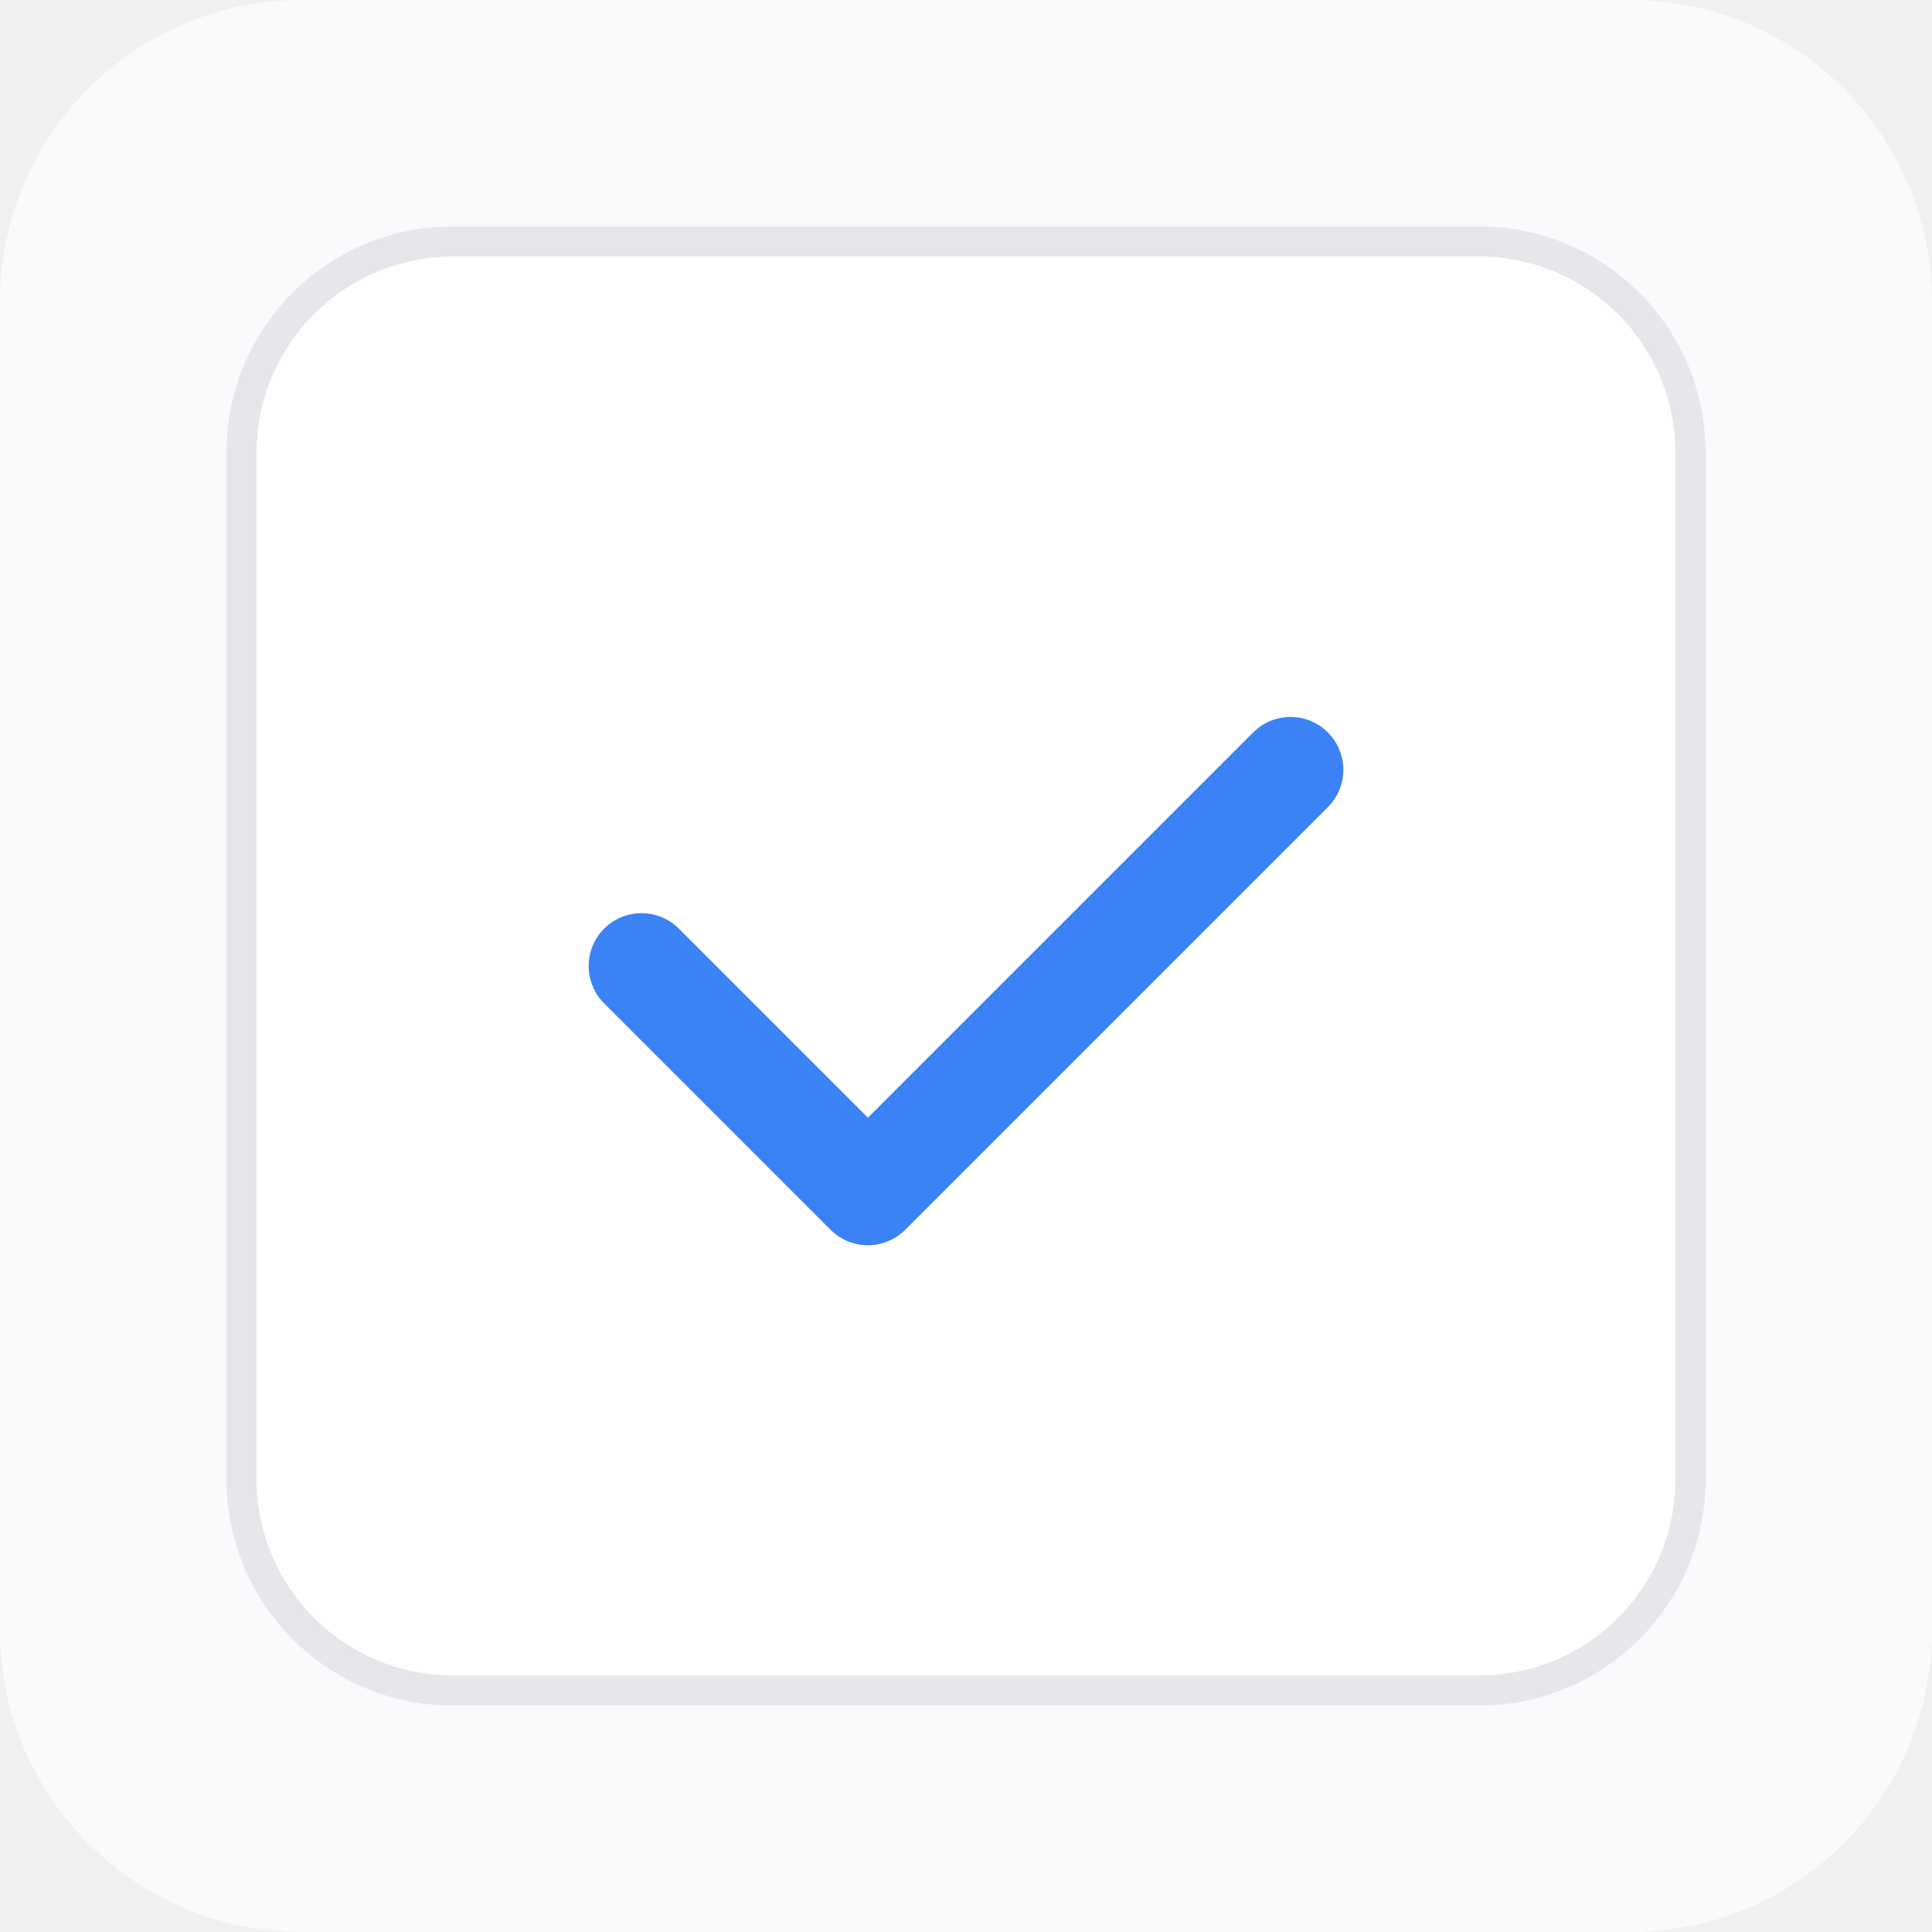
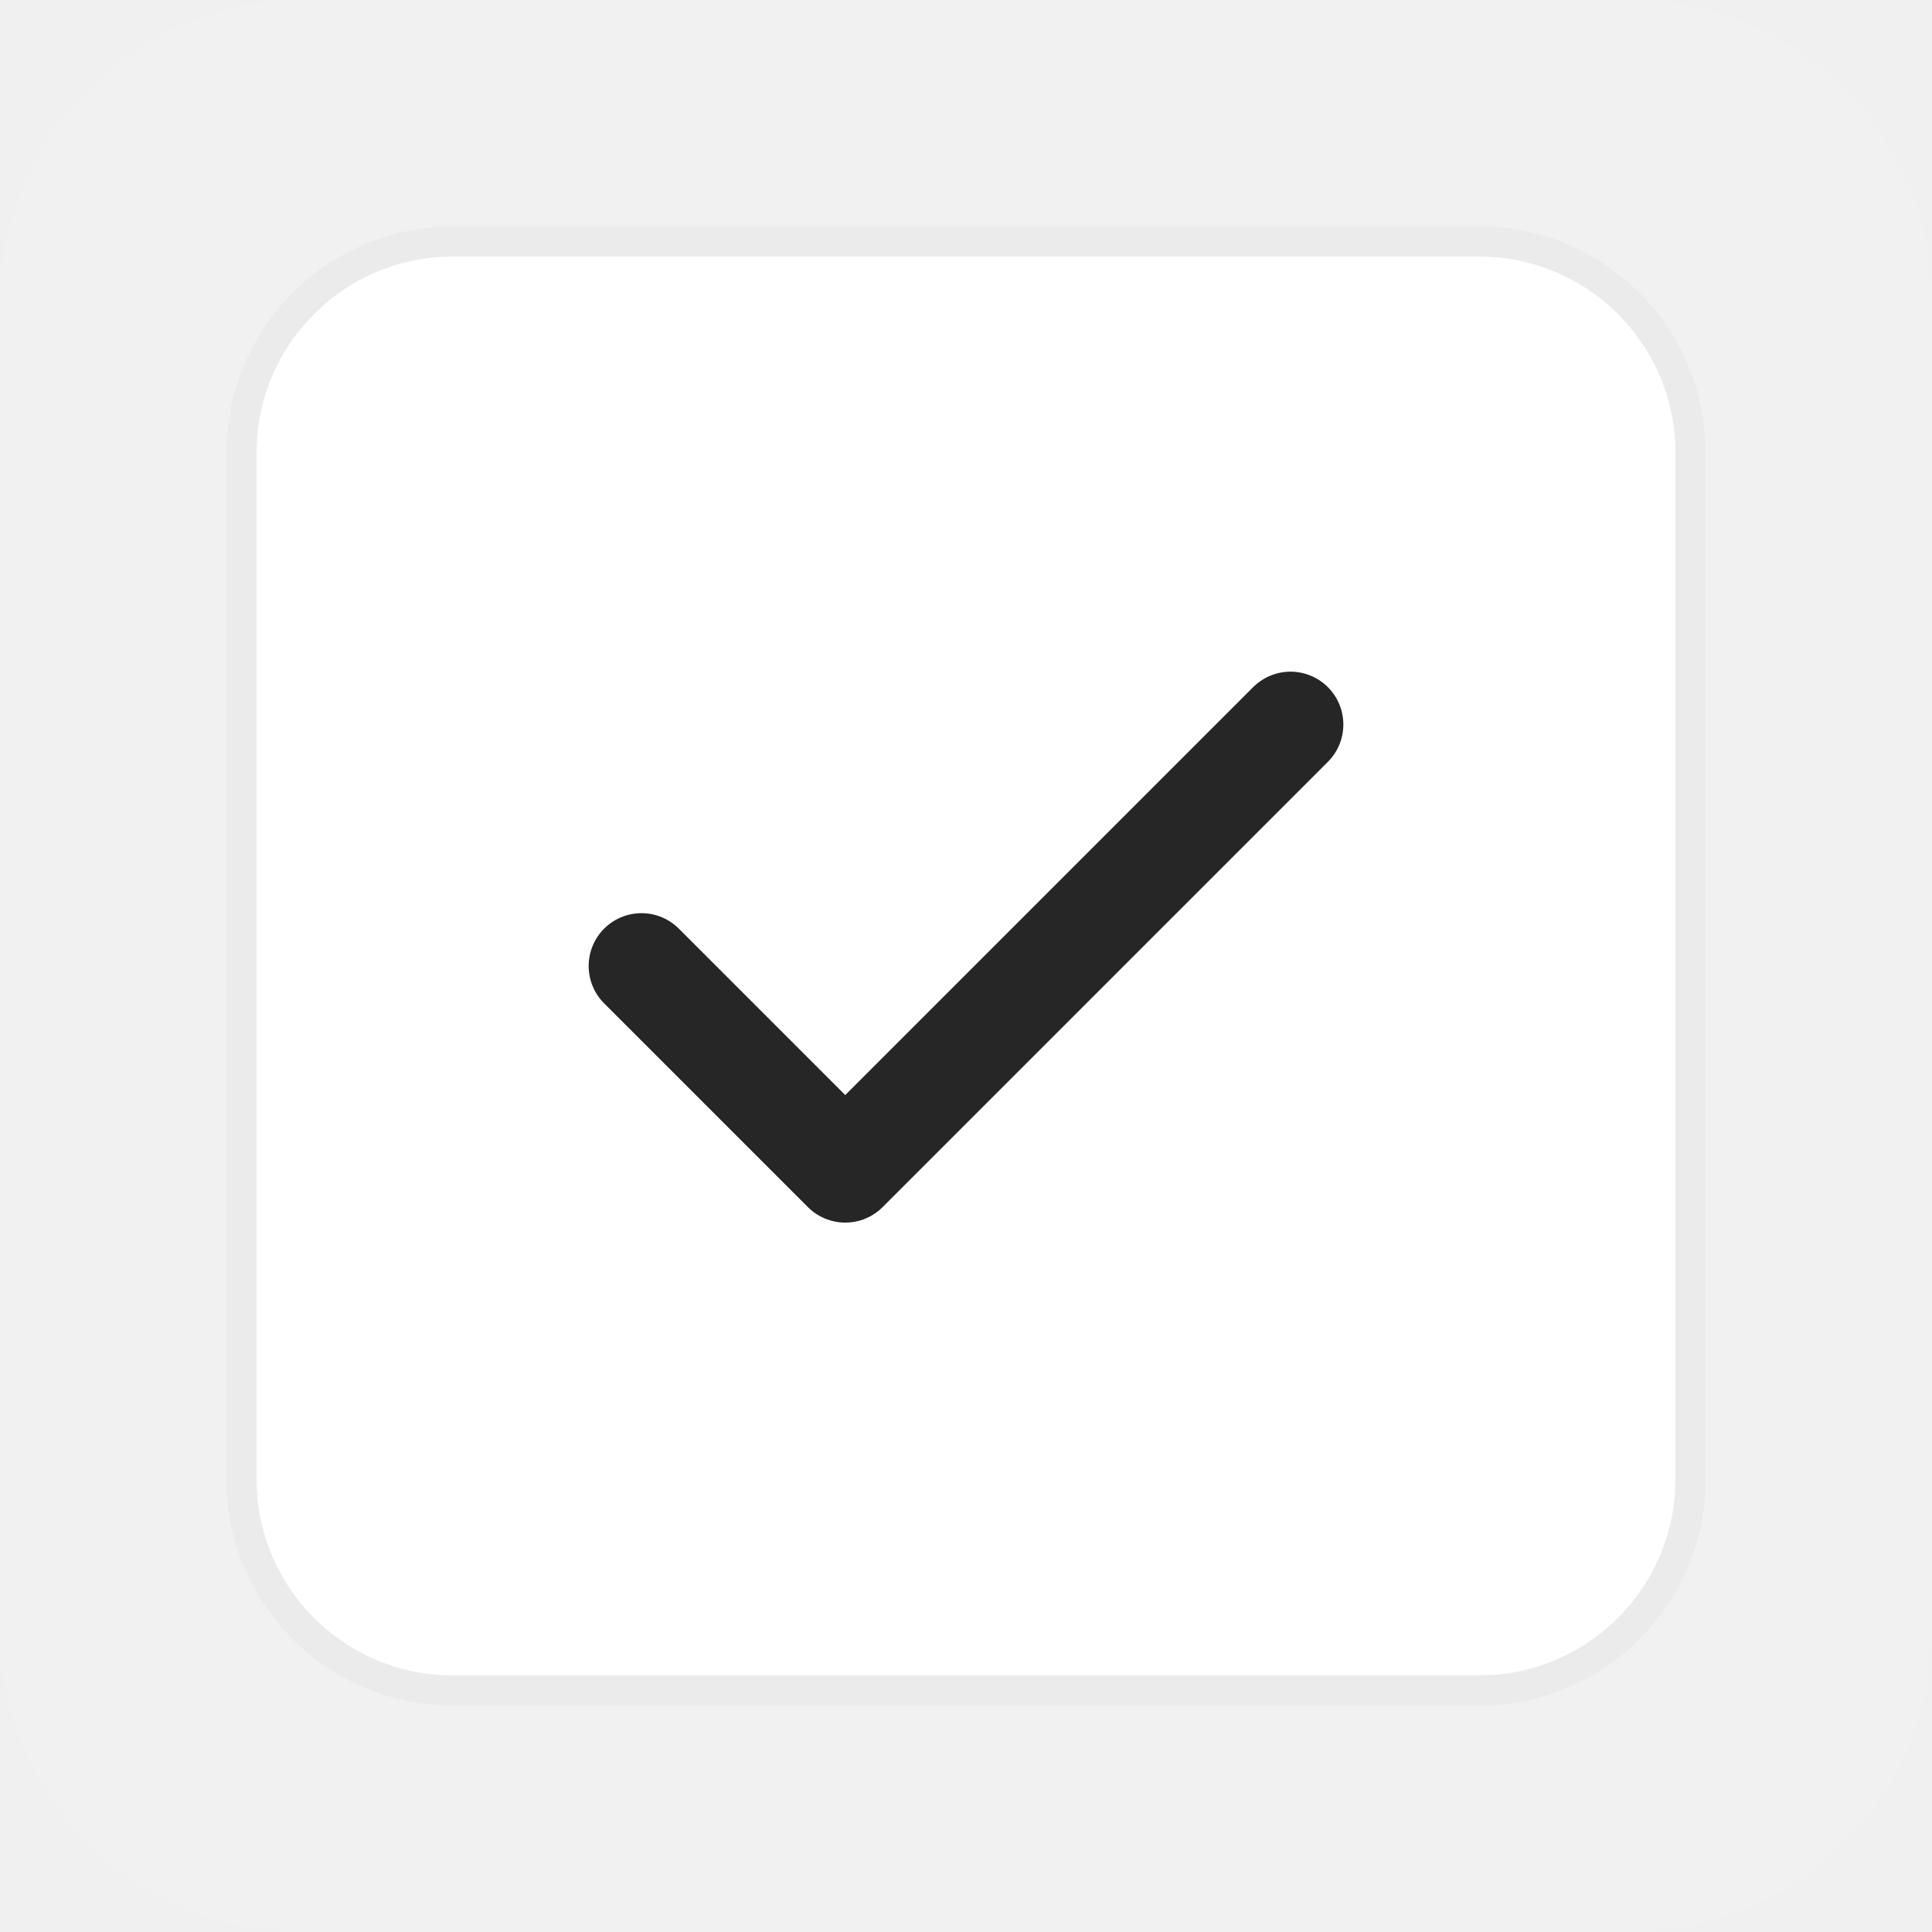
<svg xmlns="http://www.w3.org/2000/svg" viewBox="0 0 512 512" width="512" height="512" role="img" aria-label="Check IA">
-   <rect width="512" height="512" rx="80" fill="#f9fafb" />
-   <rect x="64" y="64" width="384" height="384" rx="56" fill="#ffffff" stroke="#e5e7eb" stroke-width="8" />
-   <path d="M170 256 L230 316 L342 204" fill="none" stroke="#3b82f6" stroke-width="28" stroke-linecap="round" stroke-linejoin="round" />
+   <rect width="512" height="512" rx="80" fill="#f1f1f1" />
+   <rect x="64" y="64" width="384" height="384" rx="56" fill="#ffffff" stroke="#ebebeb" stroke-width="8" />
+   <path d="M170 256 L224 310 L342 192" fill="none" stroke="#262626" stroke-width="28" stroke-linecap="round" stroke-linejoin="round" />
</svg>
